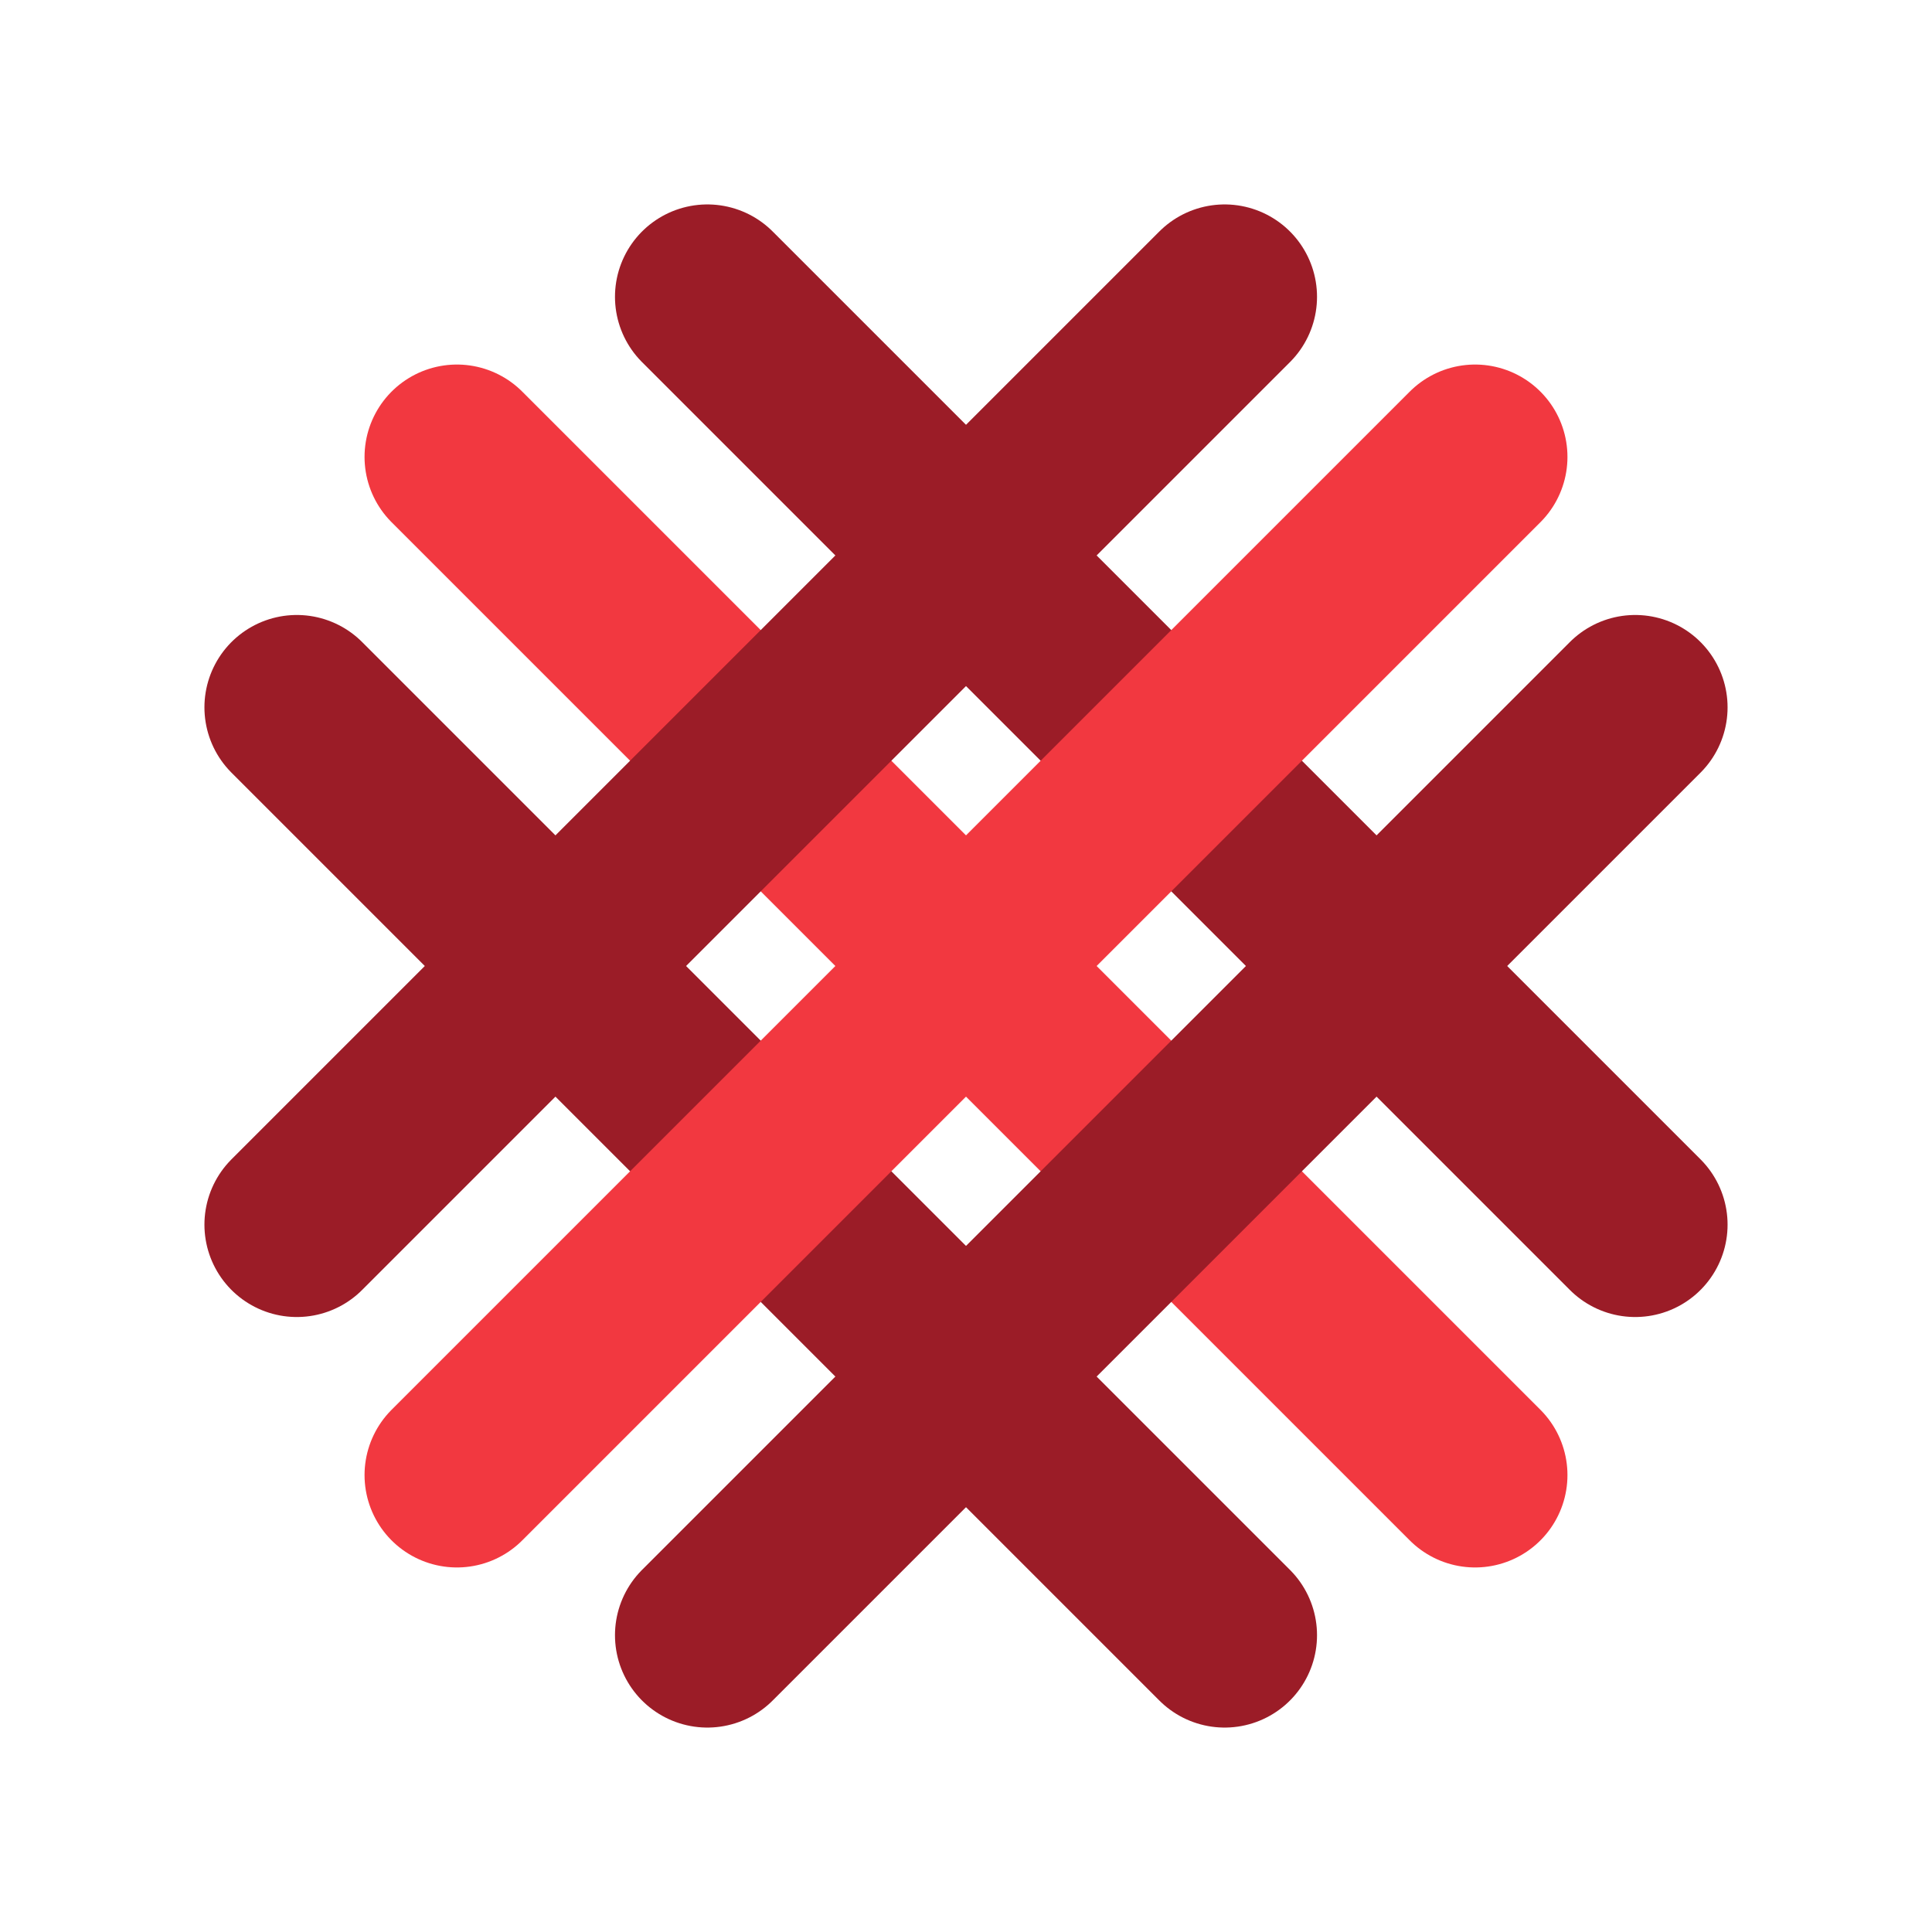
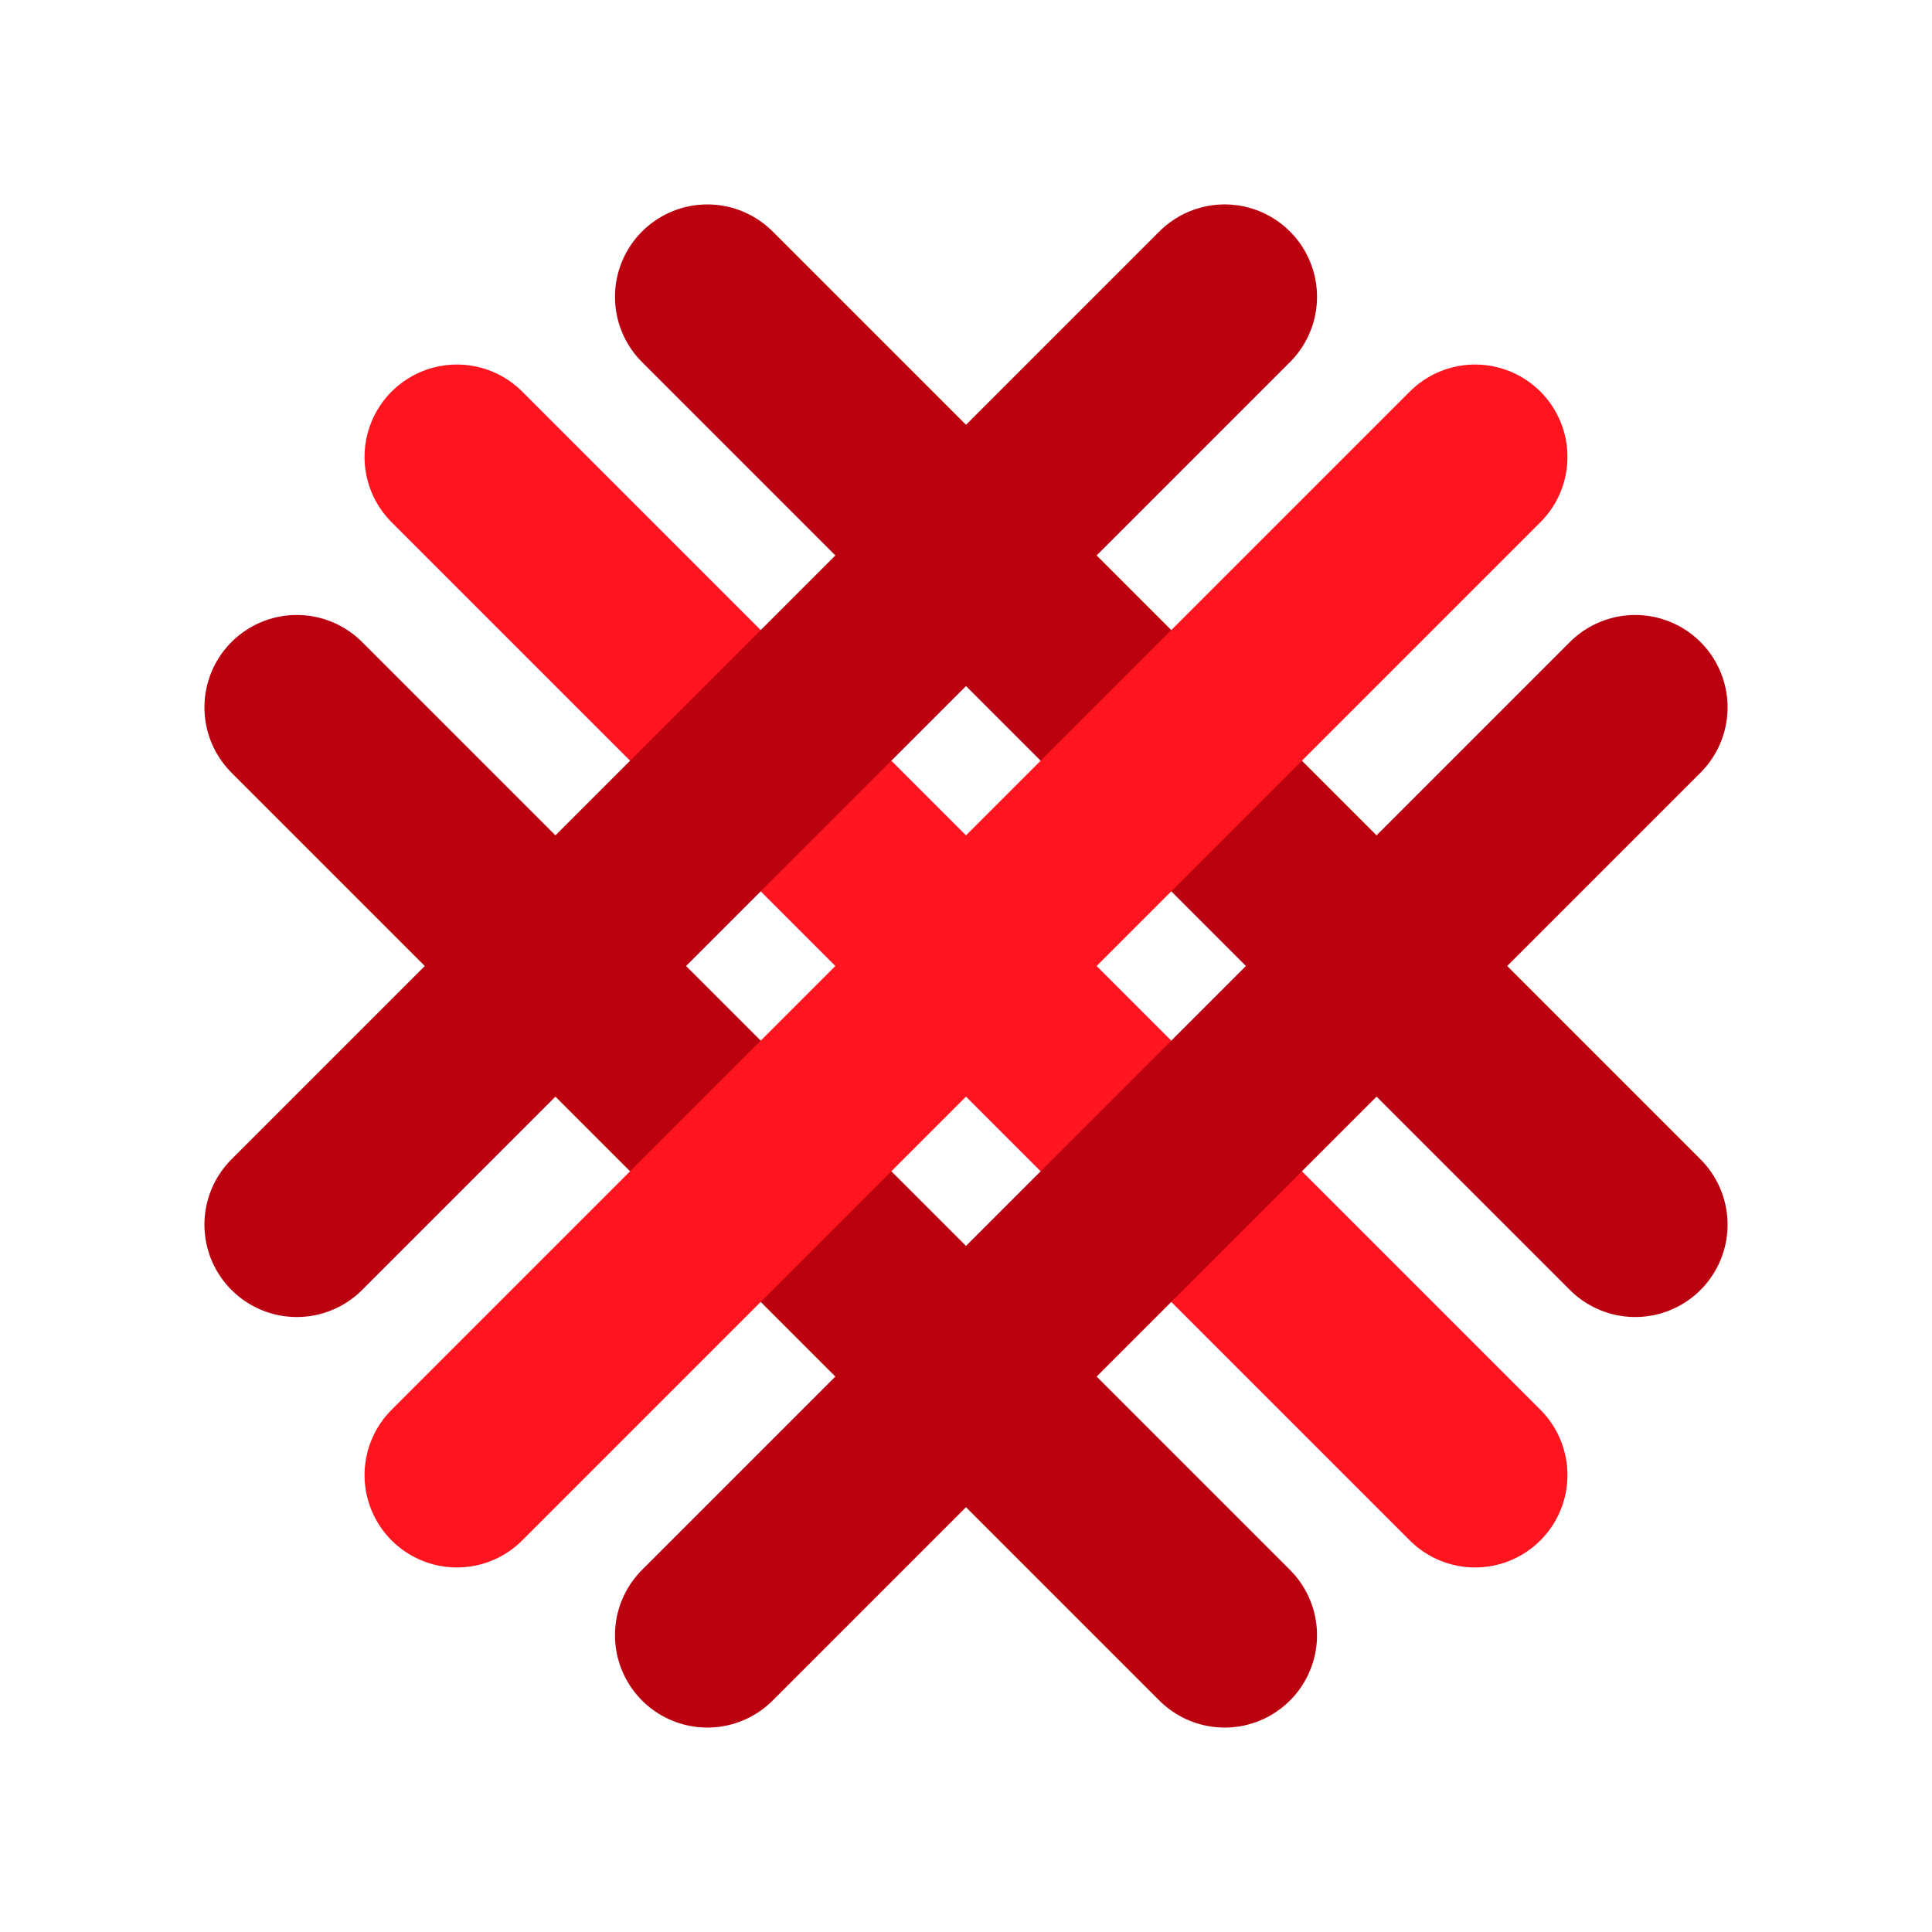
<svg xmlns="http://www.w3.org/2000/svg" viewBox="0 0 400 400">
  <g fill="none" stroke-width="38.25" stroke-linecap="round">
-     <line stroke="#f23840" x1="94.6" y1="94.6" x2="305.4" y2="305.4" />
-     <line stroke="#9b1c27" x1="146.45" y1="61.45" x2="338.55" y2="253.55" />
-     <line stroke="#9b1c27" x1="61.45" y1="146.45" x2="253.55" y2="338.55" />
-     <line stroke="#f23840" x1="94.6" y1="305.4" x2="305.4" y2="94.6" />
-     <line stroke="#9b1c27" x1="146.45" y1="338.55" x2="338.55" y2="146.45" />
-     <line stroke="#9b1c27" x1="61.45" y1="253.55" x2="253.55" y2="61.45" />
+     <line stroke="#ff1520" x1="94.6" y1="94.6" x2="305.4" y2="305.4" />
+     <line stroke="#bb0010" x1="146.45" y1="61.45" x2="338.55" y2="253.55" />
+     <line stroke="#bb0010" x1="61.45" y1="146.45" x2="253.55" y2="338.55" />
+     <line stroke="#ff1520" x1="94.6" y1="305.4" x2="305.4" y2="94.6" />
+     <line stroke="#bb0010" x1="146.45" y1="338.55" x2="338.55" y2="146.45" />
+     <line stroke="#bb0010" x1="61.45" y1="253.55" x2="253.55" y2="61.45" />
  </g>
</svg>
